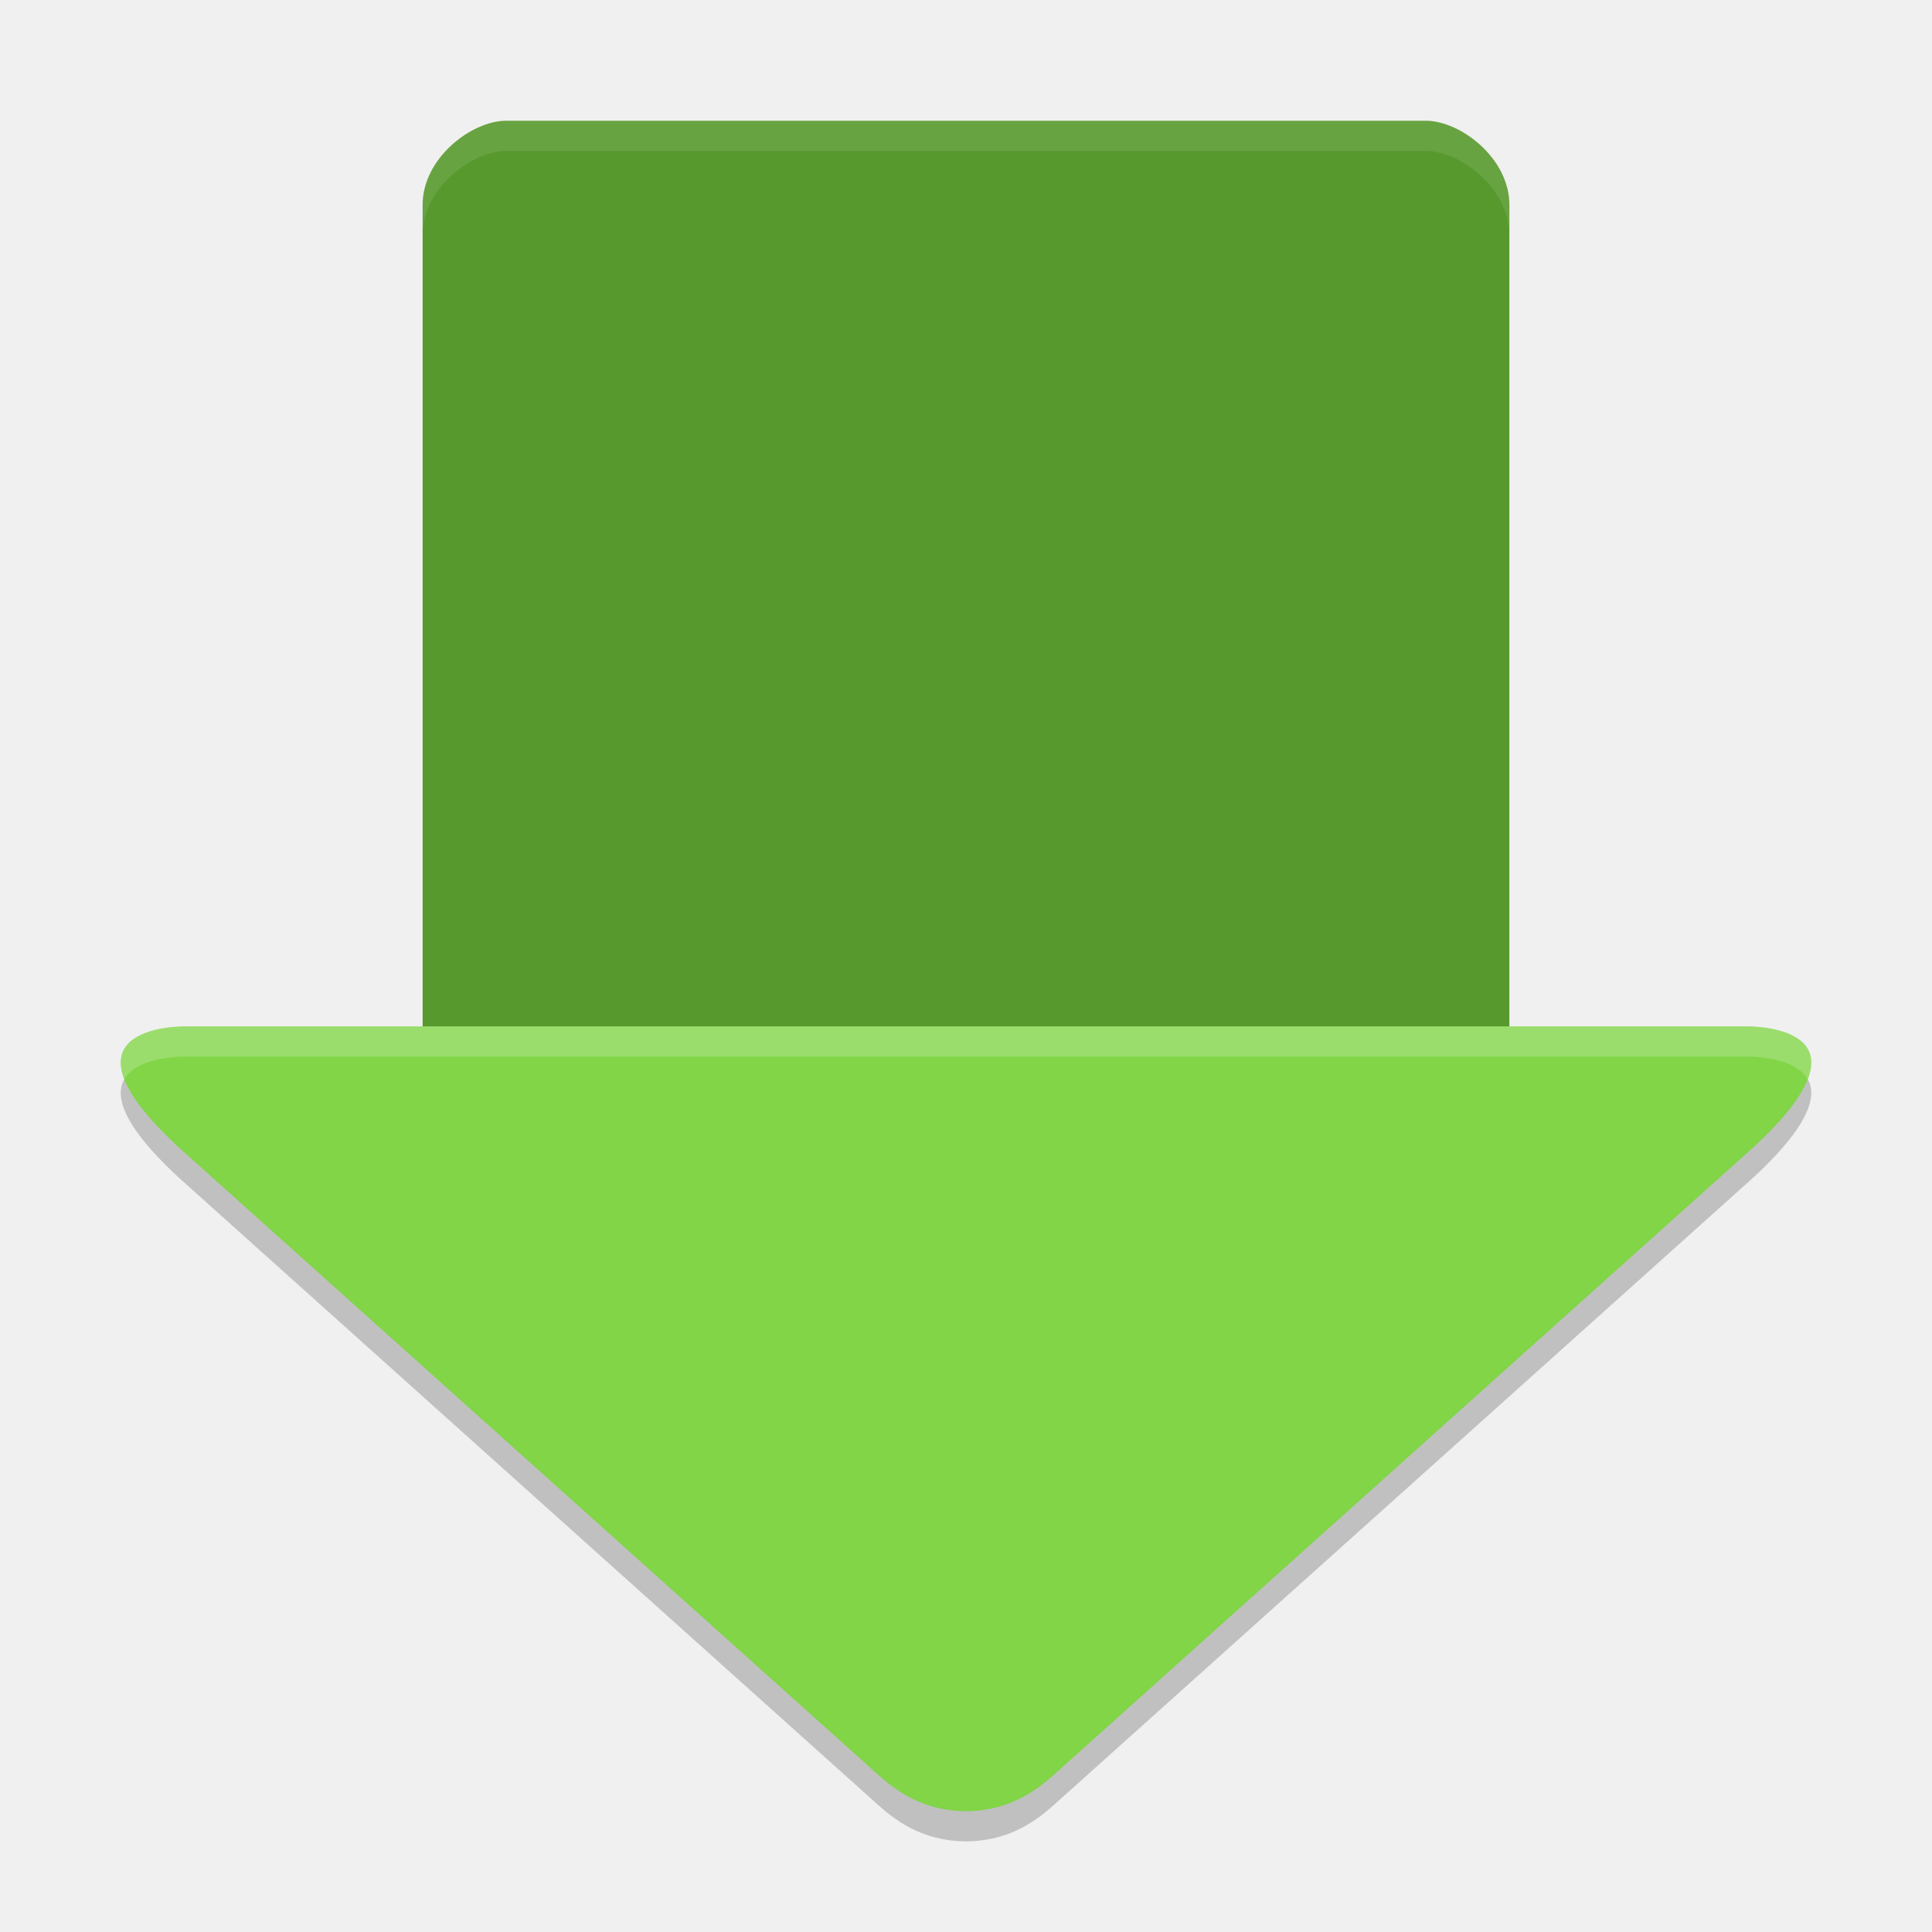
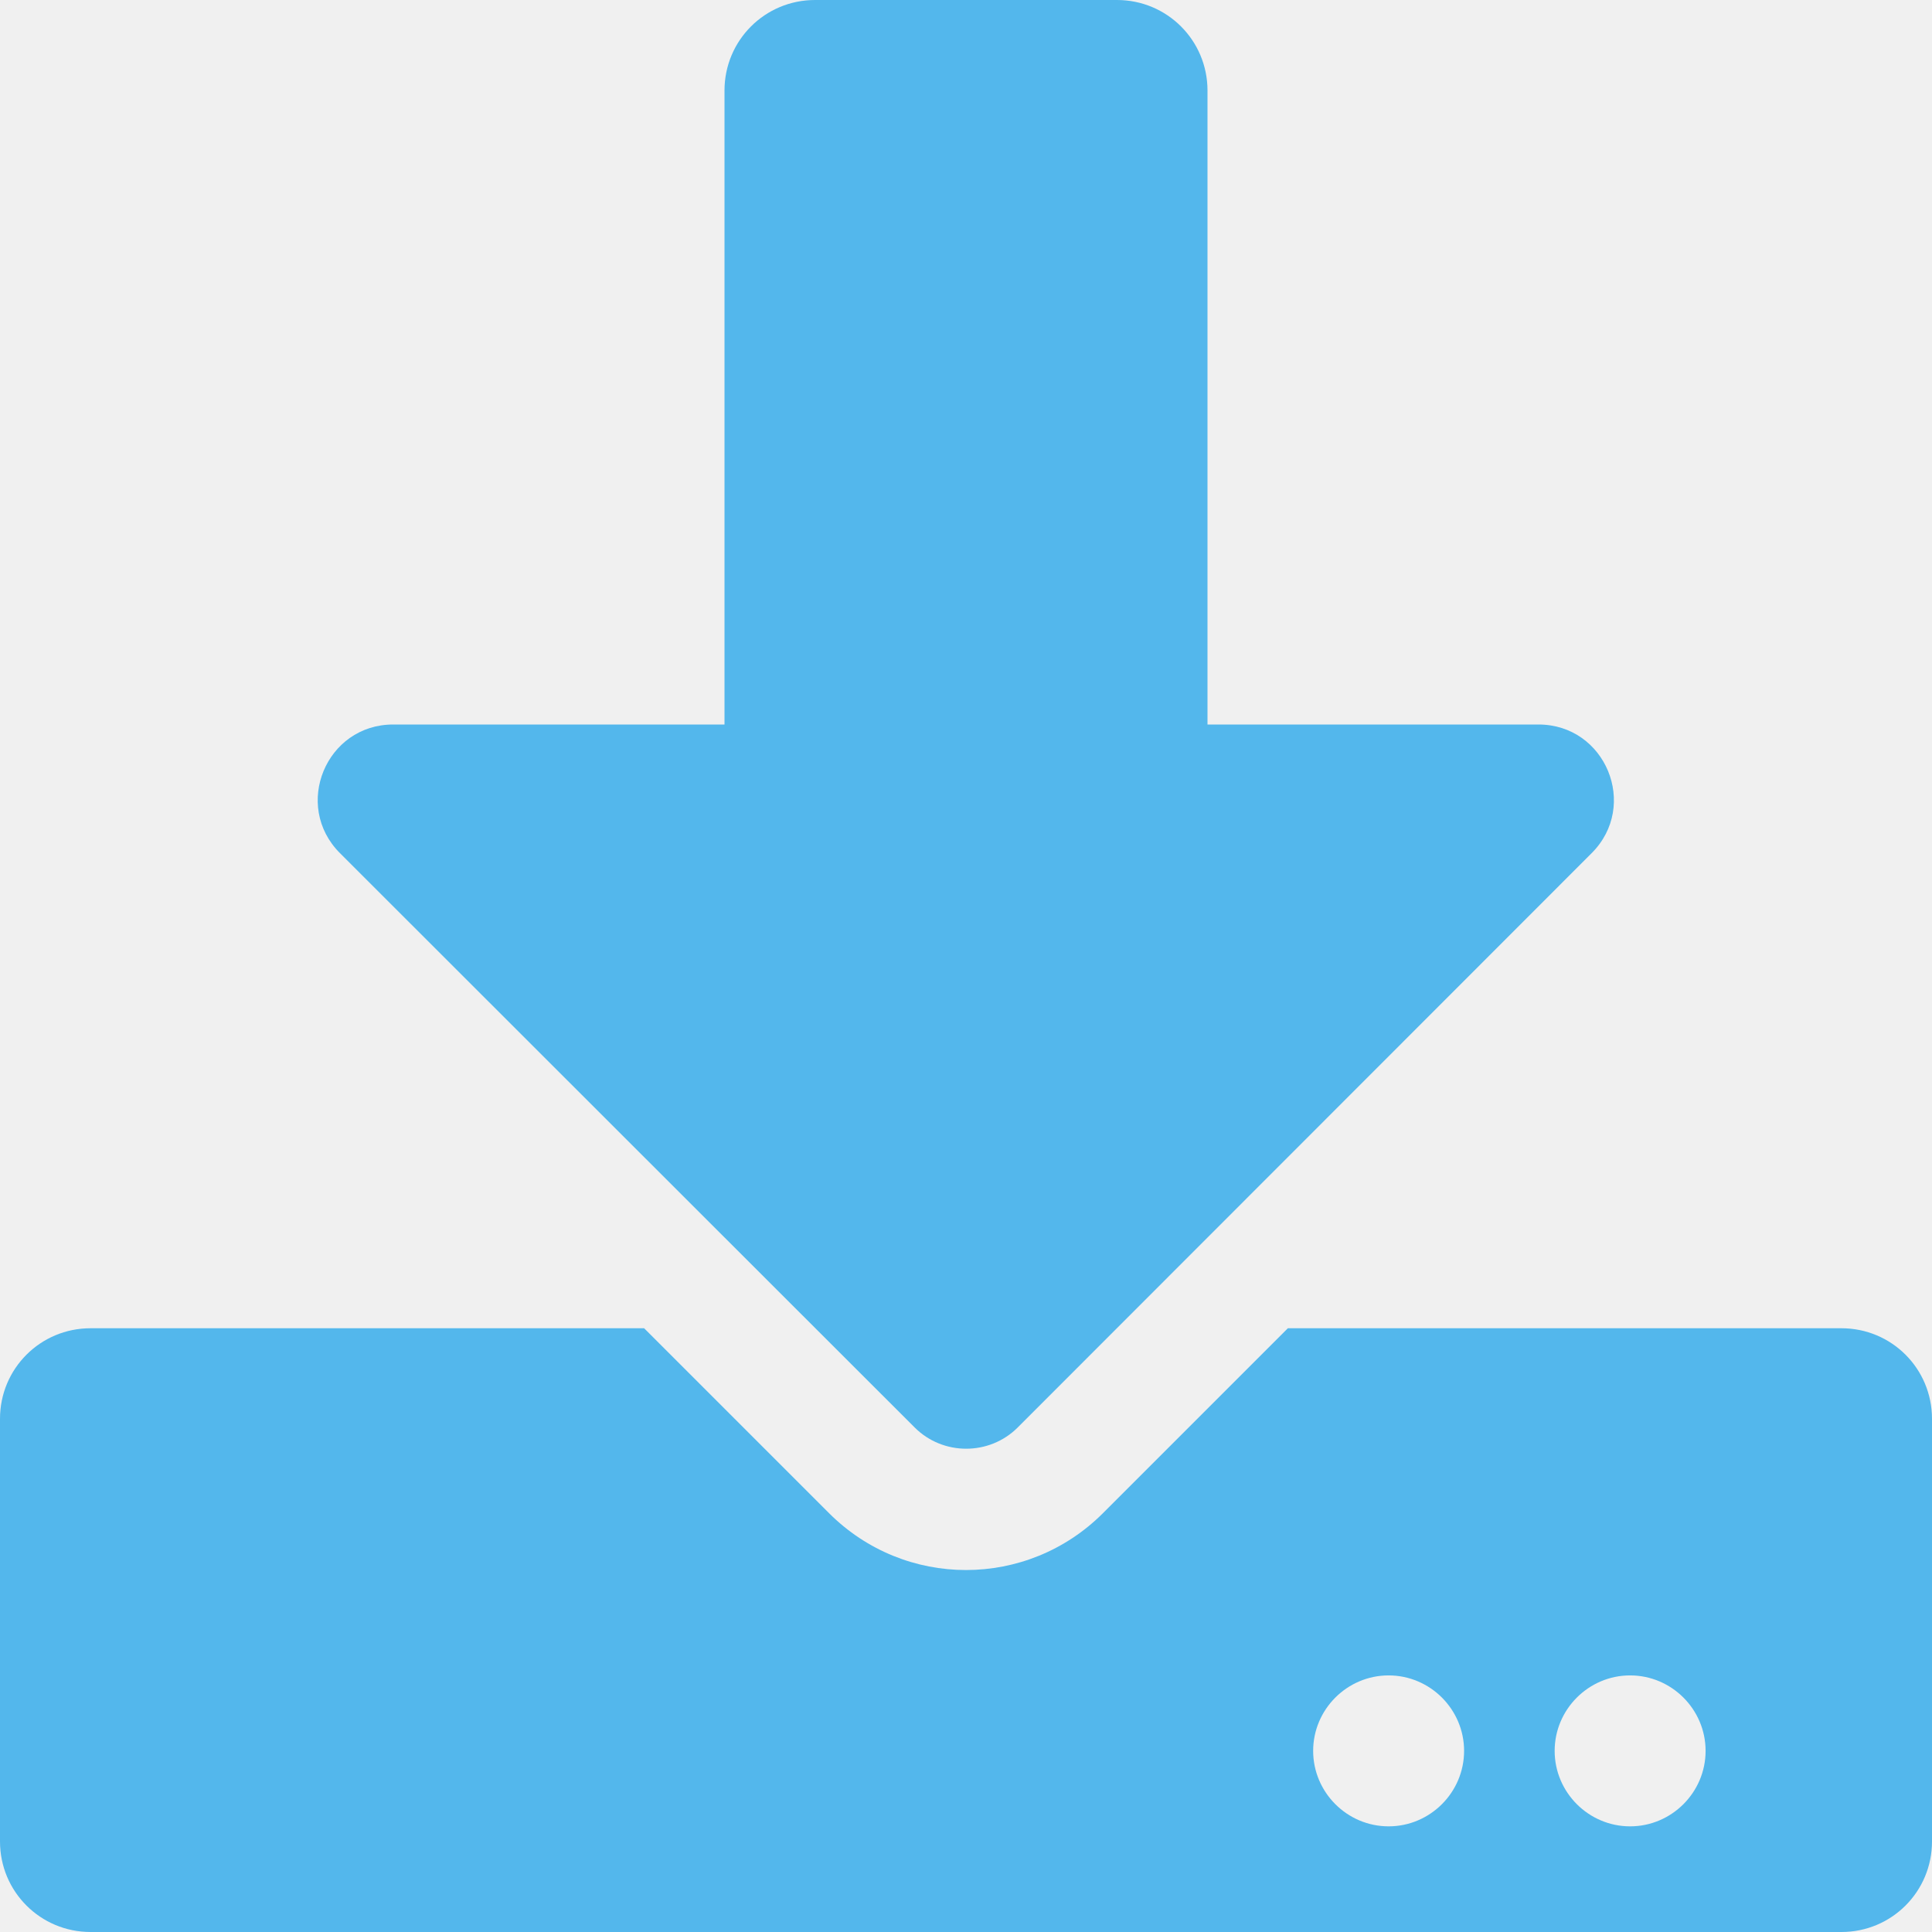
- <svg xmlns="http://www.w3.org/2000/svg" width="64" height="64" version="1">
-   <path style="opacity:0.2;fill-rule:evenodd" d="M 6.148,35 C 5.92,34.999 1.572,34.999 5.933,39.02 L 29.122,59.821 C 29.983,60.593 30.871,60.985 32,61 c 1.129,-0.015 2.017,-0.407 2.878,-1.179 l 23.189,-20.801 c 4.361,-4.022 0.014,-4.021 -0.215,-4.02 l -25.852,0 -25.852,0 z" />
-   <path style="fill:#58992d" d="M 16.769,4 C 15.619,4 14,5.241 14,6.783 L 14,36 32,36 50,36 50,6.783 C 50,5.241 48.381,4 47.231,4 Z" />
-   <path style="fill:#81d547;fill-rule:evenodd" d="M 6.148,34 C 5.92,33.999 1.572,33.999 5.933,38.02 L 29.122,58.821 C 29.983,59.593 30.871,59.985 32,60 c 1.129,-0.015 2.017,-0.407 2.878,-1.179 l 23.189,-20.801 c 4.361,-4.022 0.014,-4.021 -0.215,-4.02 l -25.852,0 -25.852,0 z" />
-   <path style="opacity:0.1;fill:#ffffff" d="M 16.77 4 C 15.619 4 14 5.24 14 6.781 L 14 7.781 C 14 6.24 15.619 5 16.77 5 L 47.23 5 C 48.381 5 50 6.24 50 7.781 L 50 6.781 C 50 5.24 48.381 4 47.23 4 L 16.77 4 z" />
-   <path style="opacity:0.2;fill:#ffffff;fill-rule:evenodd" d="M 6.148 34 C 5.975 34 3.447 34.003 4.121 35.75 C 4.55 35.002 6.018 35 6.148 35 L 32 35 L 57.852 35 C 57.982 35 59.45 35.002 59.879 35.75 C 60.553 34.003 58.025 34 57.852 34 L 32 34 L 6.148 34 z" />
+ <svg xmlns="http://www.w3.org/2000/svg" aria-hidden="true" focusable="false" data-prefix="fas" data-icon="download" role="img" viewBox="0 0 512 512" class="svg-inline--fa fa-download fa-w-16 fa-9x">
+   <path fill="#53b7ec" d="M216 0h80c13.3 0 24 10.7 24 24v168h87.7c17.8 0 26.7 21.5 14.1 34.1L269.7 378.3c-7.5 7.5-19.8 7.5-27.3 0L90.1 226.1c-12.6-12.6-3.7-34.1 14.1-34.1H192V24c0-13.3 10.7-24 24-24zm296 376v112c0 13.3-10.7 24-24 24H24c-13.3 0-24-10.7-24-24V376c0-13.3 10.7-24 24-24h146.7l49 49c20.1 20.1 52.5 20.1 72.6 0l49-49H488c13.3 0 24 10.7 24 24zm-124 88c0-11-9-20-20-20s-20 9-20 20 9 20 20 20 20-9 20-20zm64 0c0-11-9-20-20-20s-20 9-20 20 9 20 20 20 20-9 20-20z" class="" />
</svg>
